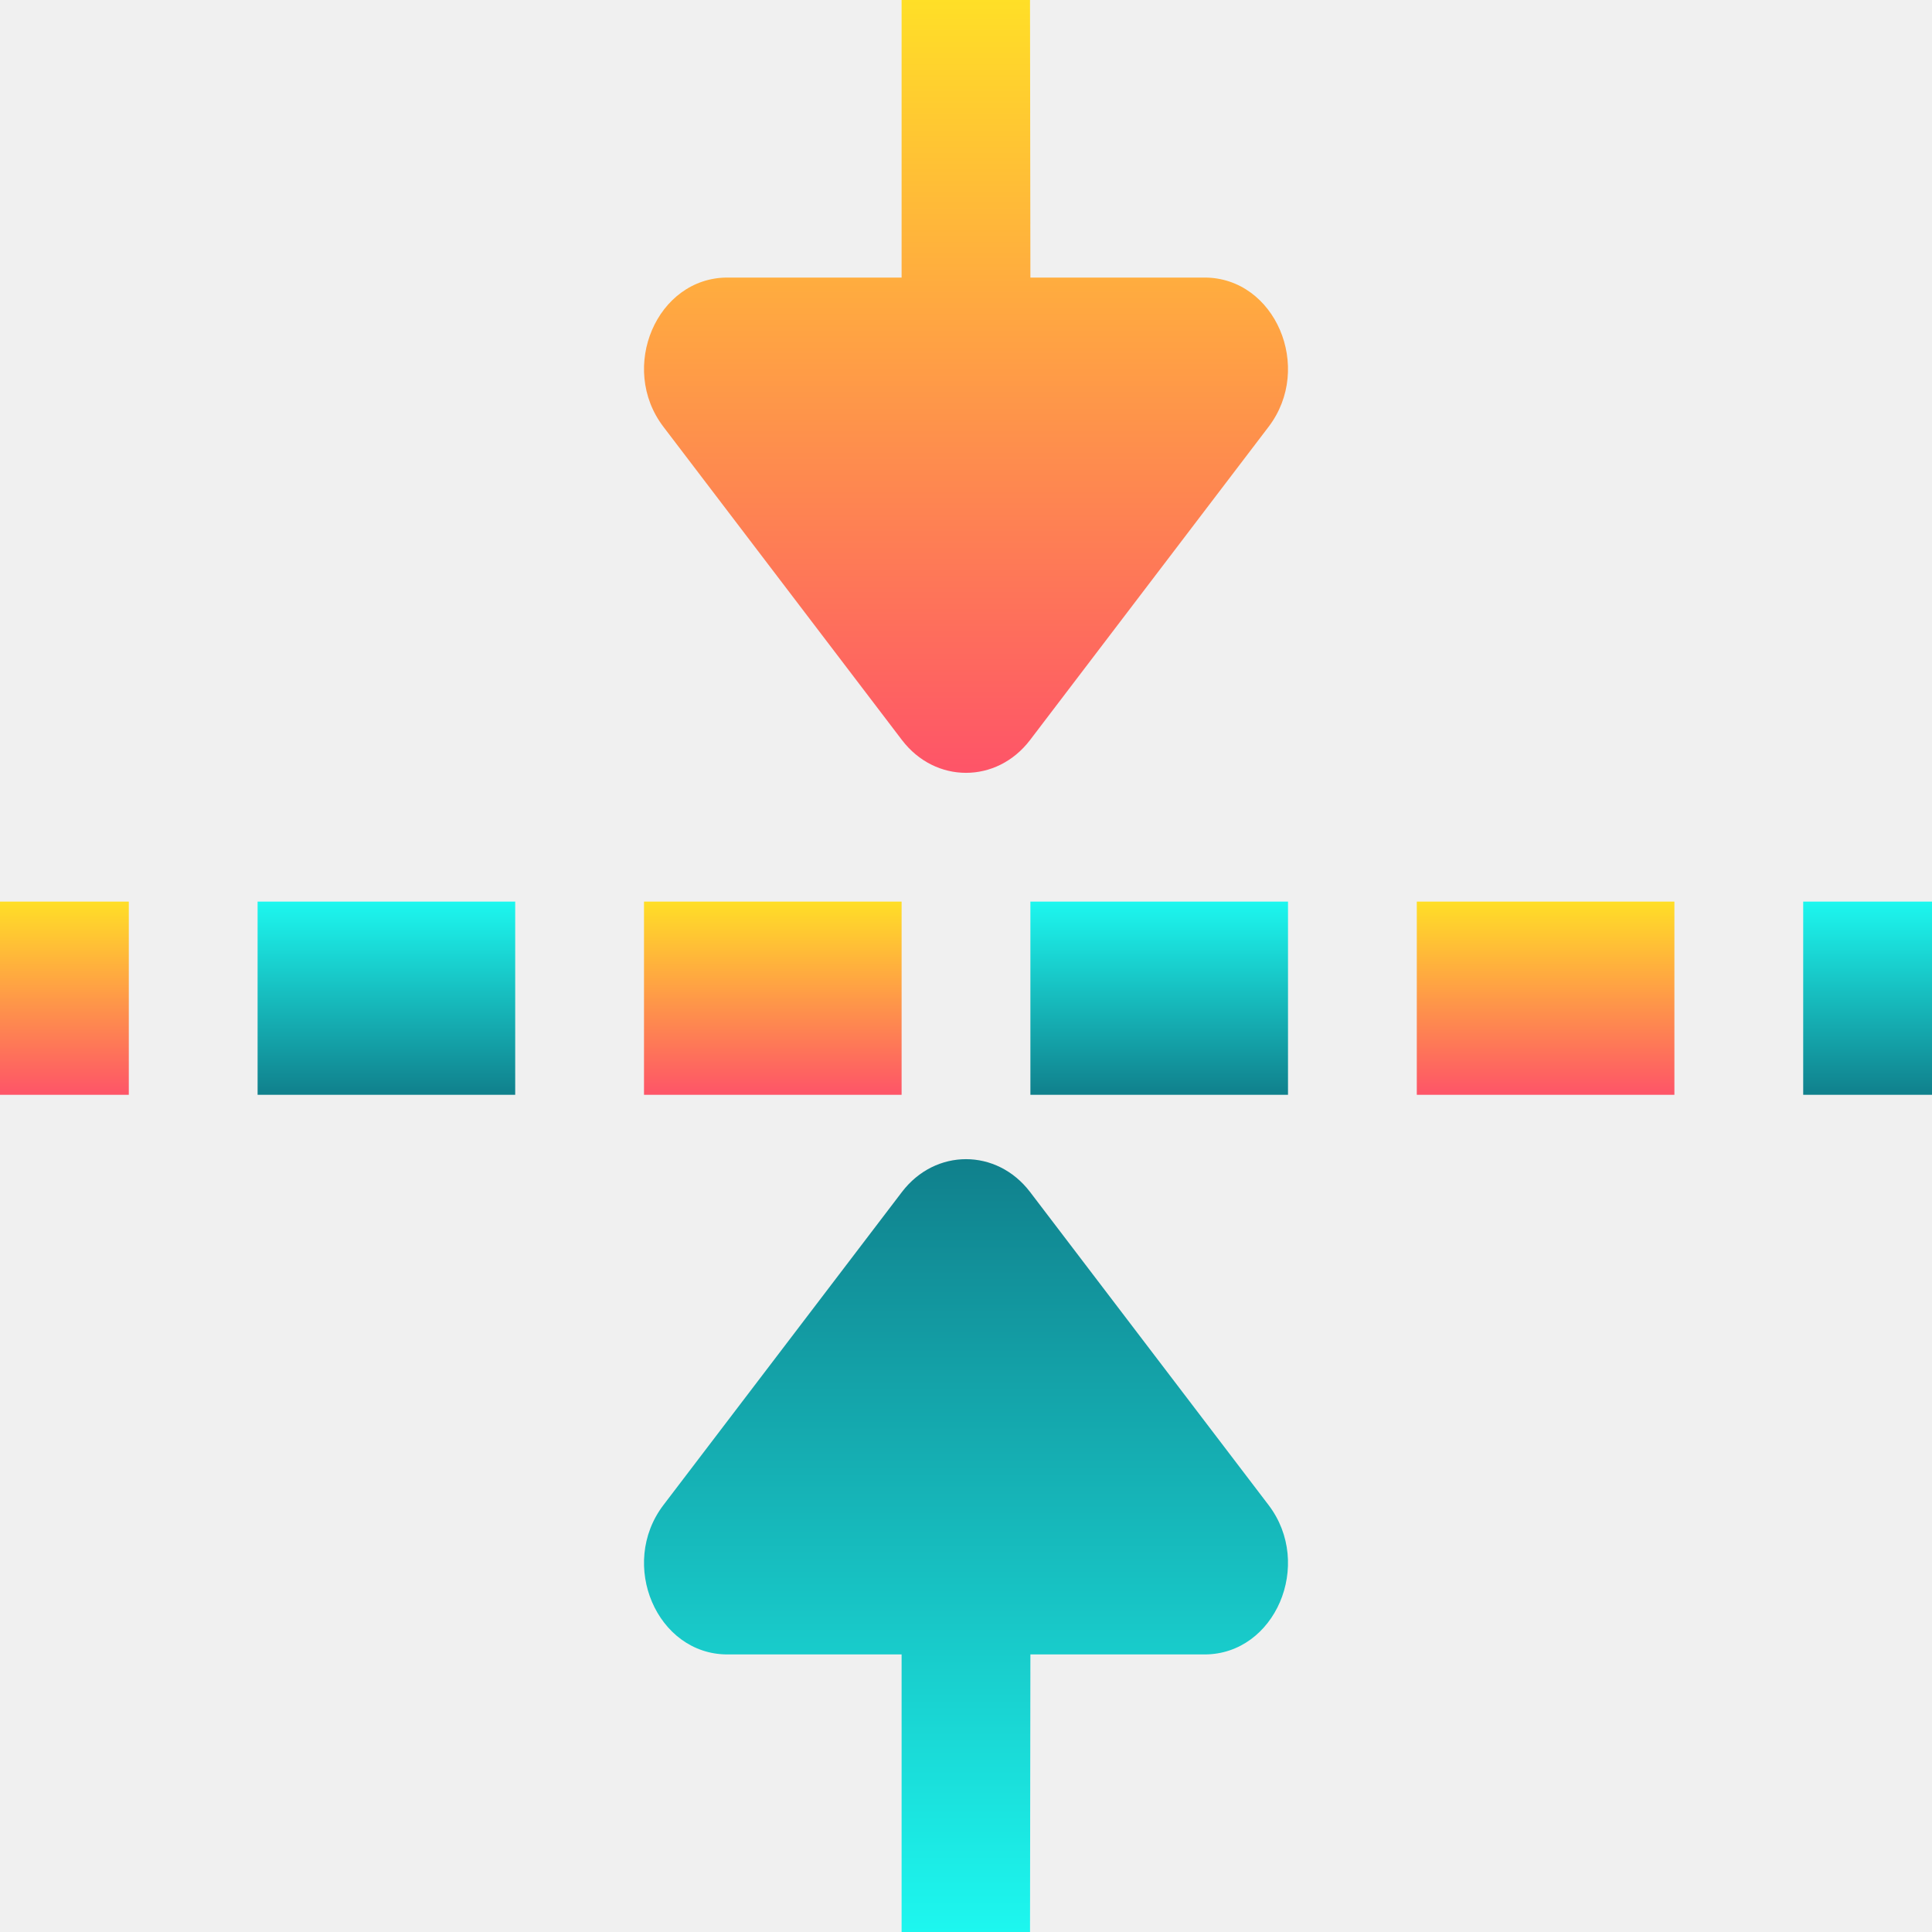
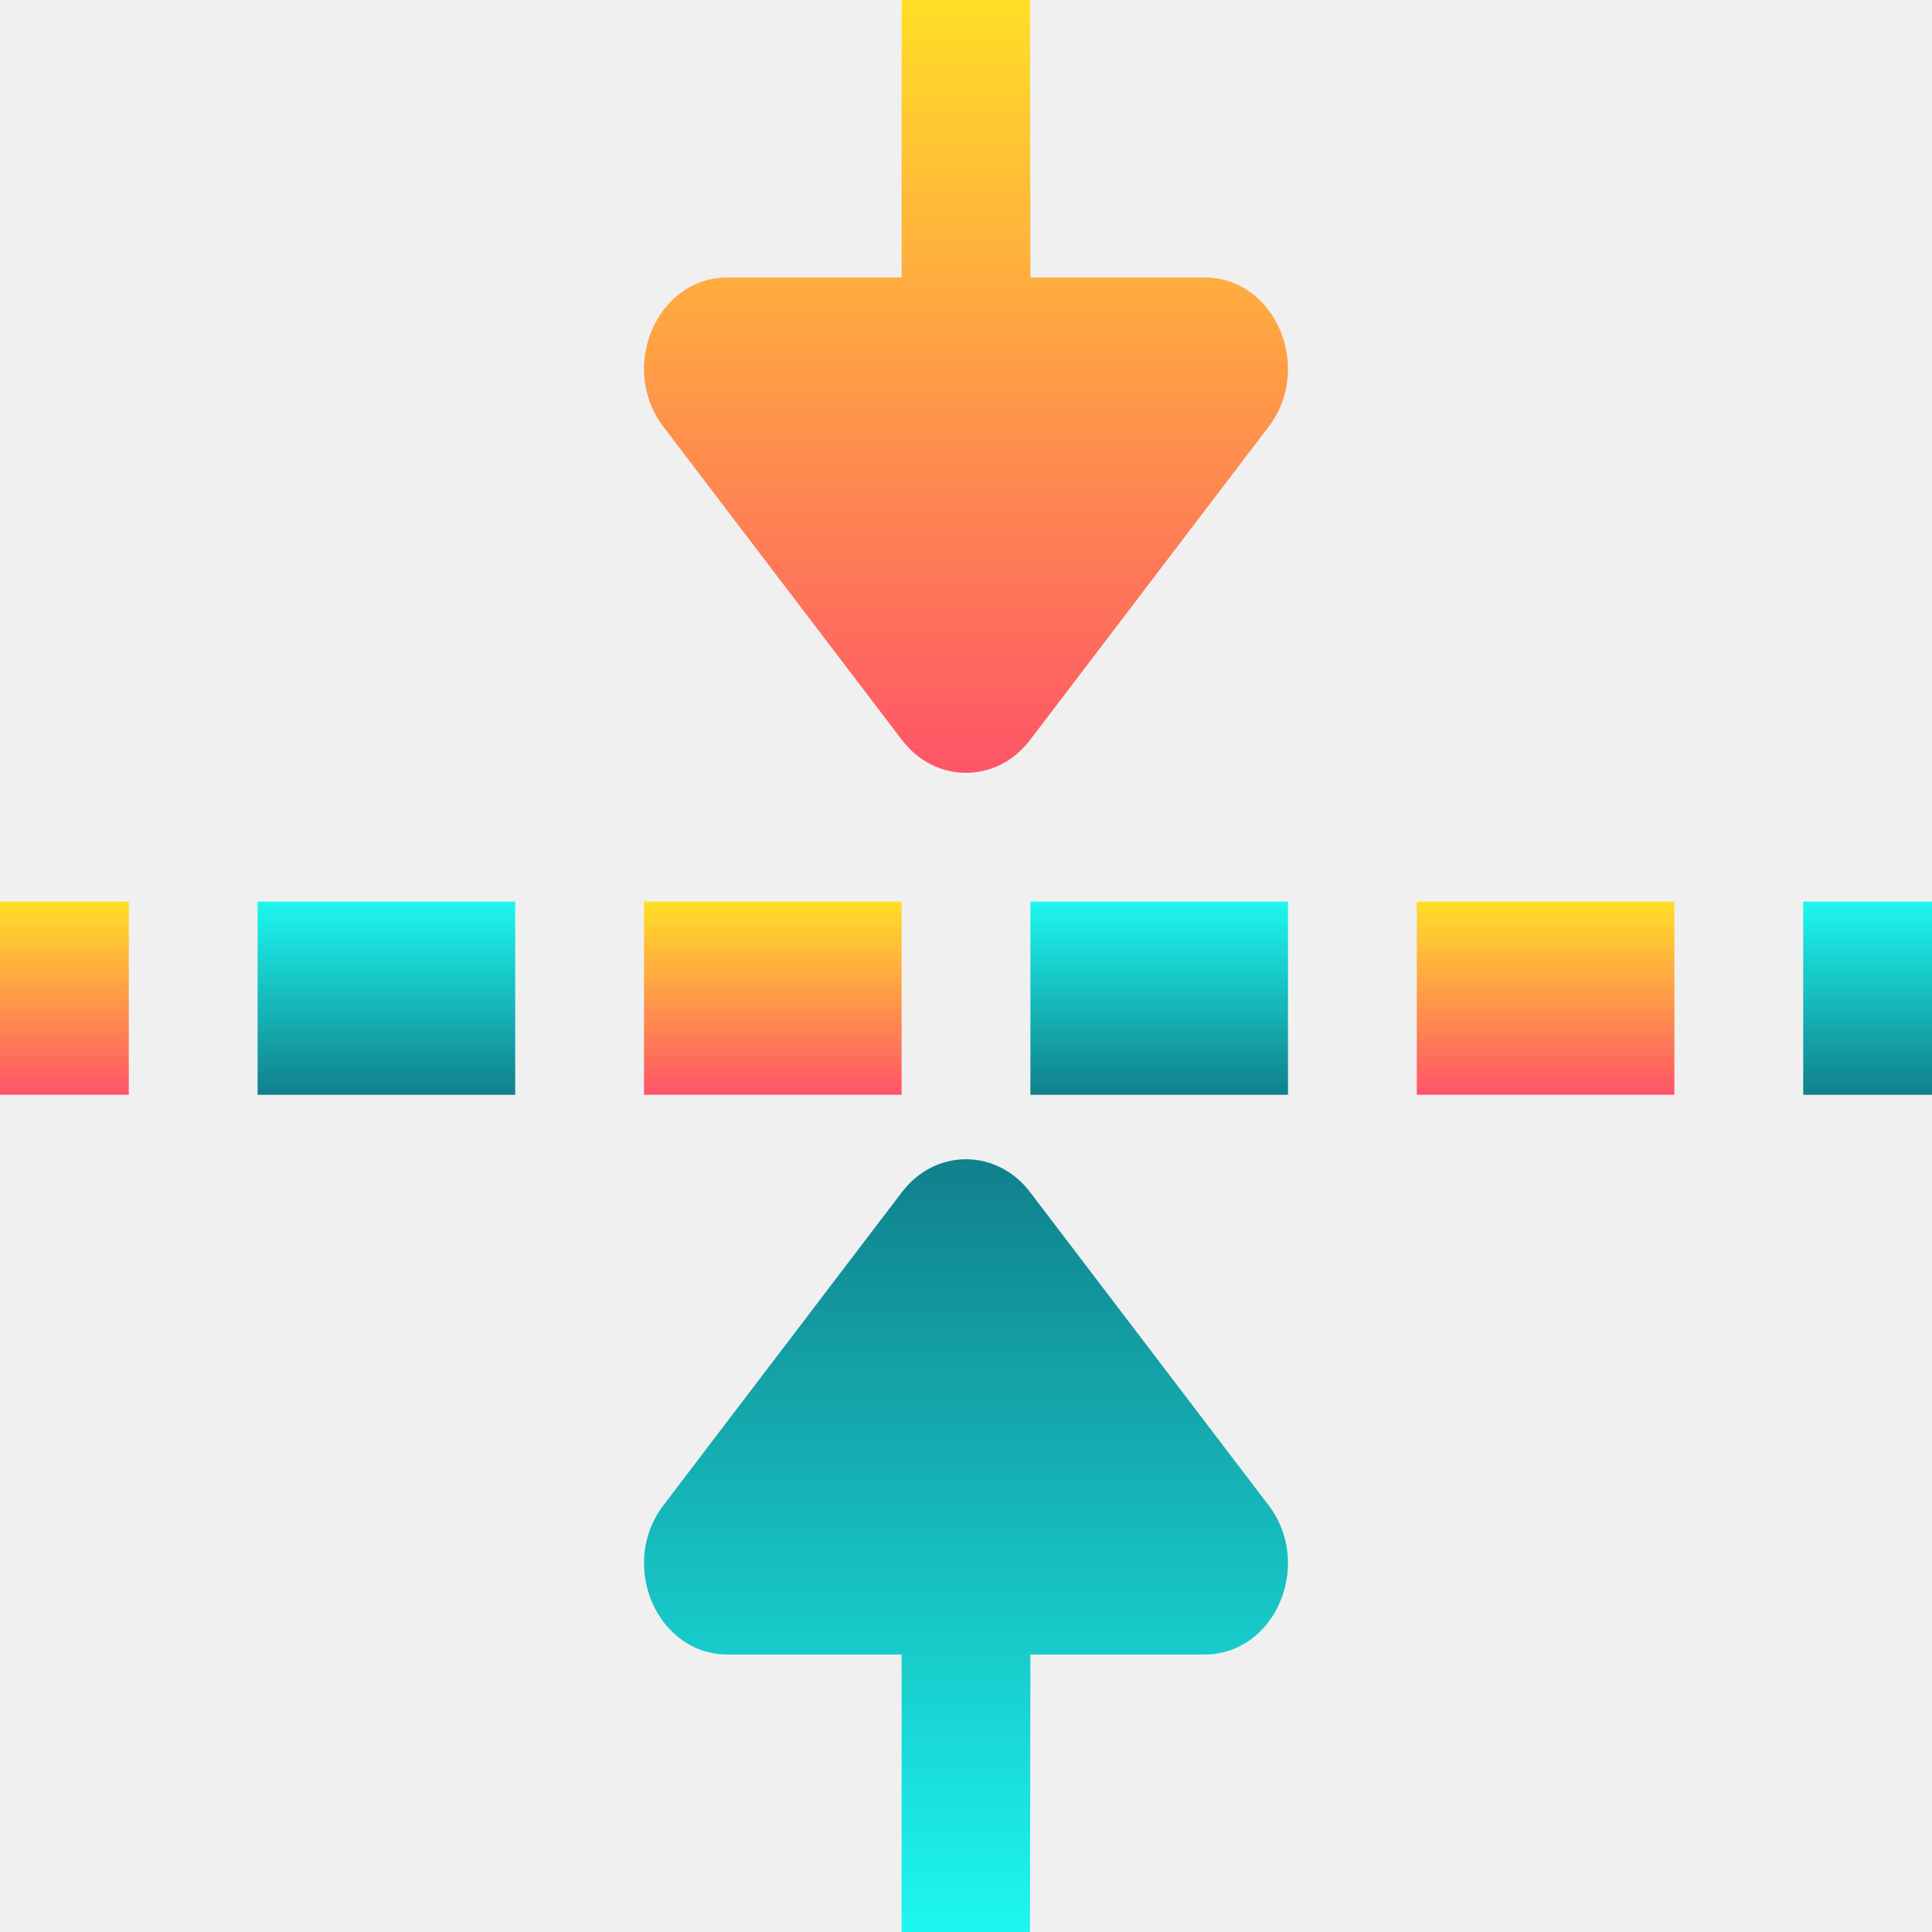
- <svg xmlns="http://www.w3.org/2000/svg" width="15" height="15" viewBox="0 0 15 15" fill="none">
-   <g clip-path="url(#clip0_177_30445)">
-     <path d="M8 2.155H9.352C9.9 2.155 10.2 2.854 9.849 3.314L7.997 5.746C7.738 6.085 7.262 6.085 7.003 5.746L5.151 3.314C4.8 2.854 5.1 2.155 5.648 2.155L7 2.155L7 0H7.997L8 2.155Z" fill="url(#paint0_linear_177_30445)" />
-     <path d="M8 12.845H9.352C9.9 12.845 10.2 12.146 9.849 11.685L7.997 9.254C7.738 8.915 7.262 8.915 7.003 9.254L5.151 11.685C4.8 12.146 5.1 12.845 5.648 12.845H7V15H7.997L8 12.845Z" fill="url(#paint1_linear_177_30445)" />
-     <path fill-rule="evenodd" clip-rule="evenodd" d="M4 7L2 7L2 8.5L4 8.5L4 7ZM10 7L8 7L8 8.5L10 8.5L10 7ZM15 7L14 7L14 8.5L15 8.5L15 7Z" fill="url(#paint2_linear_177_30445)" />
-     <path d="M1 7L-1.31134e-07 7L0 8.5L1 8.5L1 7Z" fill="url(#paint3_linear_177_30445)" />
-     <path d="M7 7L5 7L5 8.5L7 8.5L7 7Z" fill="url(#paint4_linear_177_30445)" />
-     <path d="M13 7L11 7L11 8.5L13 8.5L13 7Z" fill="url(#paint5_linear_177_30445)" />
+ <svg xmlns="http://www.w3.org/2000/svg" width="24" height="24" viewBox="0 0 24 24" fill="none">
+   <g clip-path="url(#clip0_3218_87398)">
+     <path d="M12.8 3.447H14.964C15.841 3.447 16.32 4.566 15.758 5.303L12.795 9.193C12.381 9.736 11.619 9.736 11.205 9.193L8.242 5.303C7.68 4.566 8.159 3.447 9.036 3.447H11.2L11.2 -1.90735e-06H12.795L12.8 3.447Z" fill="url(#paint0_linear_3218_87398)" />
+     <path d="M12.8 20.553H14.964C15.841 20.553 16.32 19.434 15.758 18.698L12.795 14.808C12.381 14.265 11.619 14.265 11.205 14.808L8.242 18.698C7.68 19.434 8.159 20.553 9.036 20.553H11.2V24.001H12.795L12.8 20.553Z" fill="url(#paint1_linear_3218_87398)" />
+     <path fill-rule="evenodd" clip-rule="evenodd" d="M6.4 11.2L3.2 11.2L3.2 13.6L6.4 13.6L6.4 11.2ZM16 11.2L12.8 11.2L12.8 13.6L16 13.6L16 11.2ZM24 11.2L22.4 11.2L22.4 13.6L24 13.6L24 11.2Z" fill="url(#paint2_linear_3218_87398)" />
+     <path d="M1.6 11.2L-2.09815e-07 11.2L0 13.6L1.6 13.6L1.6 11.2Z" fill="url(#paint3_linear_3218_87398)" />
+     <path d="M11.2 11.2L8 11.2L8 13.6L11.2 13.6L11.2 11.2Z" fill="url(#paint4_linear_3218_87398)" />
+     <path d="M20.8 11.2L17.6 11.2L17.6 13.6L20.8 13.6L20.8 11.2Z" fill="url(#paint5_linear_3218_87398)" />
  </g>
  <defs>
-     <linearGradient id="paint0_linear_177_30445" x1="7.5" y1="6" x2="7.5" y2="0" gradientUnits="userSpaceOnUse">
+     <linearGradient id="paint0_linear_3218_87398" x1="12" y1="9.6" x2="12" y2="-1.90735e-06" gradientUnits="userSpaceOnUse">
      <stop stop-color="#FE5468" />
      <stop offset="1" stop-color="#FFDF27" />
    </linearGradient>
-     <linearGradient id="paint1_linear_177_30445" x1="7.5" y1="9" x2="7.5" y2="15" gradientUnits="userSpaceOnUse">
+     <linearGradient id="paint1_linear_3218_87398" x1="12" y1="14.401" x2="12" y2="24.001" gradientUnits="userSpaceOnUse">
      <stop stop-color="#10808C" />
      <stop offset="1" stop-color="#1DF7EF" />
    </linearGradient>
-     <linearGradient id="paint2_linear_177_30445" x1="8.5" y1="8.5" x2="8.5" y2="7" gradientUnits="userSpaceOnUse">
+     <linearGradient id="paint2_linear_3218_87398" x1="13.6" y1="13.6" x2="13.6" y2="11.2" gradientUnits="userSpaceOnUse">
      <stop stop-color="#10808C" />
      <stop offset="1" stop-color="#1DF7EF" />
    </linearGradient>
-     <linearGradient id="paint3_linear_177_30445" x1="6.5" y1="8.5" x2="6.5" y2="7" gradientUnits="userSpaceOnUse">
+     <linearGradient id="paint3_linear_3218_87398" x1="10.4" y1="13.6" x2="10.4" y2="11.2" gradientUnits="userSpaceOnUse">
      <stop stop-color="#FE5468" />
      <stop offset="1" stop-color="#FFDF27" />
    </linearGradient>
-     <linearGradient id="paint4_linear_177_30445" x1="6.5" y1="8.5" x2="6.5" y2="7" gradientUnits="userSpaceOnUse">
+     <linearGradient id="paint4_linear_3218_87398" x1="10.4" y1="13.6" x2="10.4" y2="11.2" gradientUnits="userSpaceOnUse">
      <stop stop-color="#FE5468" />
      <stop offset="1" stop-color="#FFDF27" />
    </linearGradient>
-     <linearGradient id="paint5_linear_177_30445" x1="6.5" y1="8.5" x2="6.5" y2="7" gradientUnits="userSpaceOnUse">
+     <linearGradient id="paint5_linear_3218_87398" x1="10.4" y1="13.6" x2="10.4" y2="11.2" gradientUnits="userSpaceOnUse">
      <stop stop-color="#FE5468" />
      <stop offset="1" stop-color="#FFDF27" />
    </linearGradient>
-     <clipPath id="clip0_177_30445">
-       <rect width="15" height="15" fill="white" />
+     <clipPath id="clip0_3218_87398">
+       <rect width="24" height="24" fill="white" />
    </clipPath>
  </defs>
</svg>
